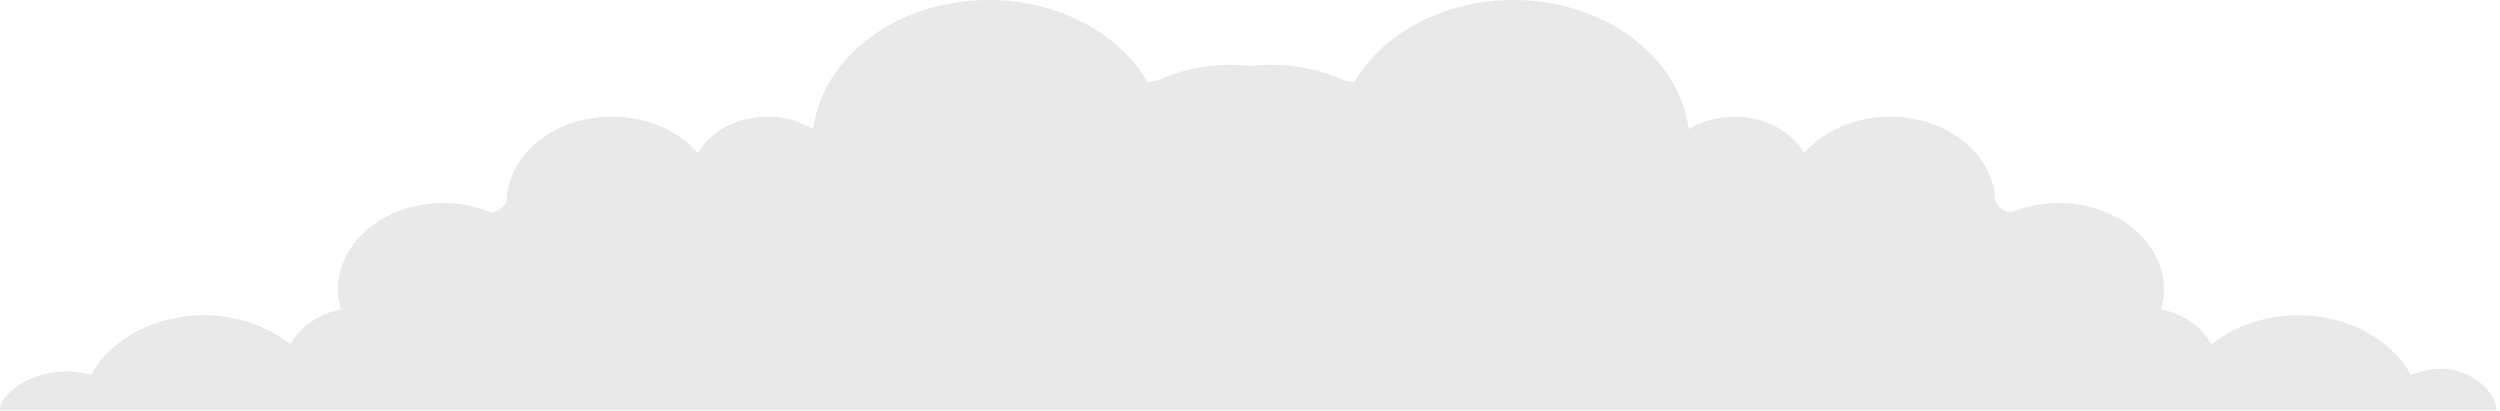
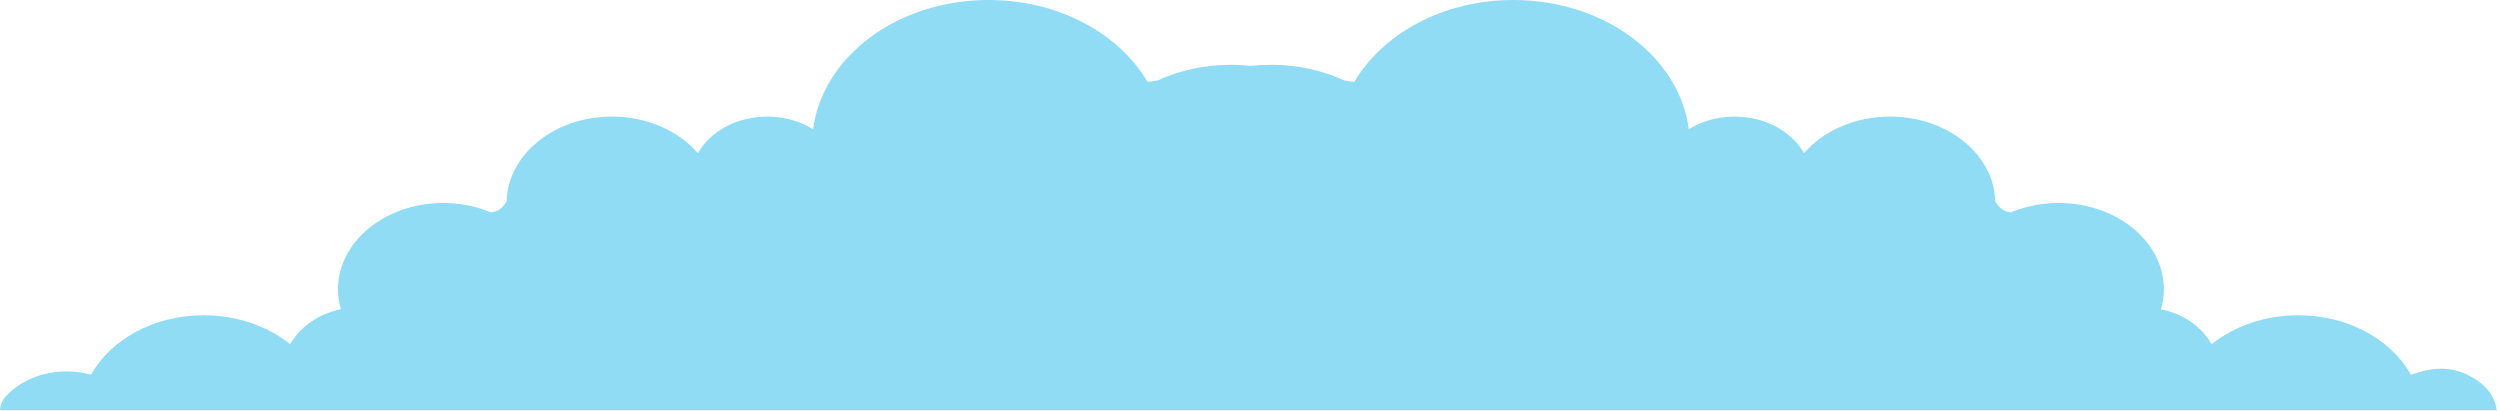
<svg xmlns="http://www.w3.org/2000/svg" width="390px" height="64px" viewBox="0 0 390 64" version="1.1">
-   <g id="Page-1" stroke="none" stroke-width="1" fill="none" fill-rule="evenodd">
-     <g id="Story-Copy" transform="translate(-42, -106)" fill="#E9E9E9">
+   <g id="Page-1" stroke="none" stroke-width="1" fill="none" fill-rule="evenodd" opacity="0.7">
+     <g id="Story-Copy" transform="translate(-42, -106)" fill="#60CDEF">
      <g id="ic_cloud1" transform="translate(42, 106)">
        <path d="M389.5,64 L0,64 C0,63.333 0.247,62.672 0.74,62.016 C2.903,59.552 6.423,57.941 10.41,57.941 C11.737,57.941 13.008,58.126 14.2,58.455 C17.243,52.986 23.965,49.182 31.774,49.182 C36.981,49.182 41.704,50.875 45.176,53.622 C45.232,53.617 45.288,53.619 45.344,53.611 C46.824,50.974 49.69,48.976 53.182,48.237 C52.896,47.241 52.728,46.208 52.728,45.14 C52.728,37.698 60.087,31.665 69.163,31.665 C71.848,31.665 74.375,32.205 76.614,33.14 C77.564,33.015 78.216,32.606 78.784,31.805 C78.871,31.679 78.956,31.538 79.041,31.394 C79.219,24.079 86.494,18.191 95.458,18.191 C101.004,18.191 105.897,20.45 108.874,23.898 C110.755,20.533 114.889,18.191 119.7,18.191 C122.384,18.191 124.851,18.928 126.844,20.155 C128.314,8.826 140.005,0 154.212,0 C165.132,0 174.566,5.213 179.016,12.769 C179.514,12.733 180.034,12.661 180.575,12.554 C183.959,10.997 187.857,10.106 192.012,10.106 C193.076,10.106 194.121,10.17 195.147,10.282 C196.173,10.17 197.218,10.106 198.282,10.106 C202.437,10.106 206.336,10.997 209.719,12.554 C210.261,12.661 210.781,12.733 211.279,12.769 C215.729,5.213 225.162,0 236.082,0 C250.29,0 261.98,8.826 263.451,20.155 C265.443,18.928 267.911,18.191 270.594,18.191 C275.405,18.191 279.539,20.533 281.421,23.898 C284.398,20.45 289.29,18.191 294.836,18.191 C303.8,18.191 311.075,24.079 311.254,31.394 C311.338,31.538 311.423,31.679 311.511,31.805 C312.078,32.606 312.73,33.015 313.68,33.14 C315.919,32.205 318.446,31.665 321.131,31.665 C330.207,31.665 337.566,37.698 337.566,45.14 C337.566,46.208 337.398,47.241 337.112,48.237 C340.604,48.976 343.47,50.974 344.95,53.611 C345.006,53.619 345.062,53.617 345.118,53.622 C348.591,50.875 353.313,49.182 358.52,49.182 C366.329,49.182 373.052,52.986 376.094,58.455 C377.286,58.126 381,56.5 385,58.5 C387.667,59.833 389.167,61.667 389.5,64 Z" id="Path" />
      </g>
    </g>
  </g>
</svg>
